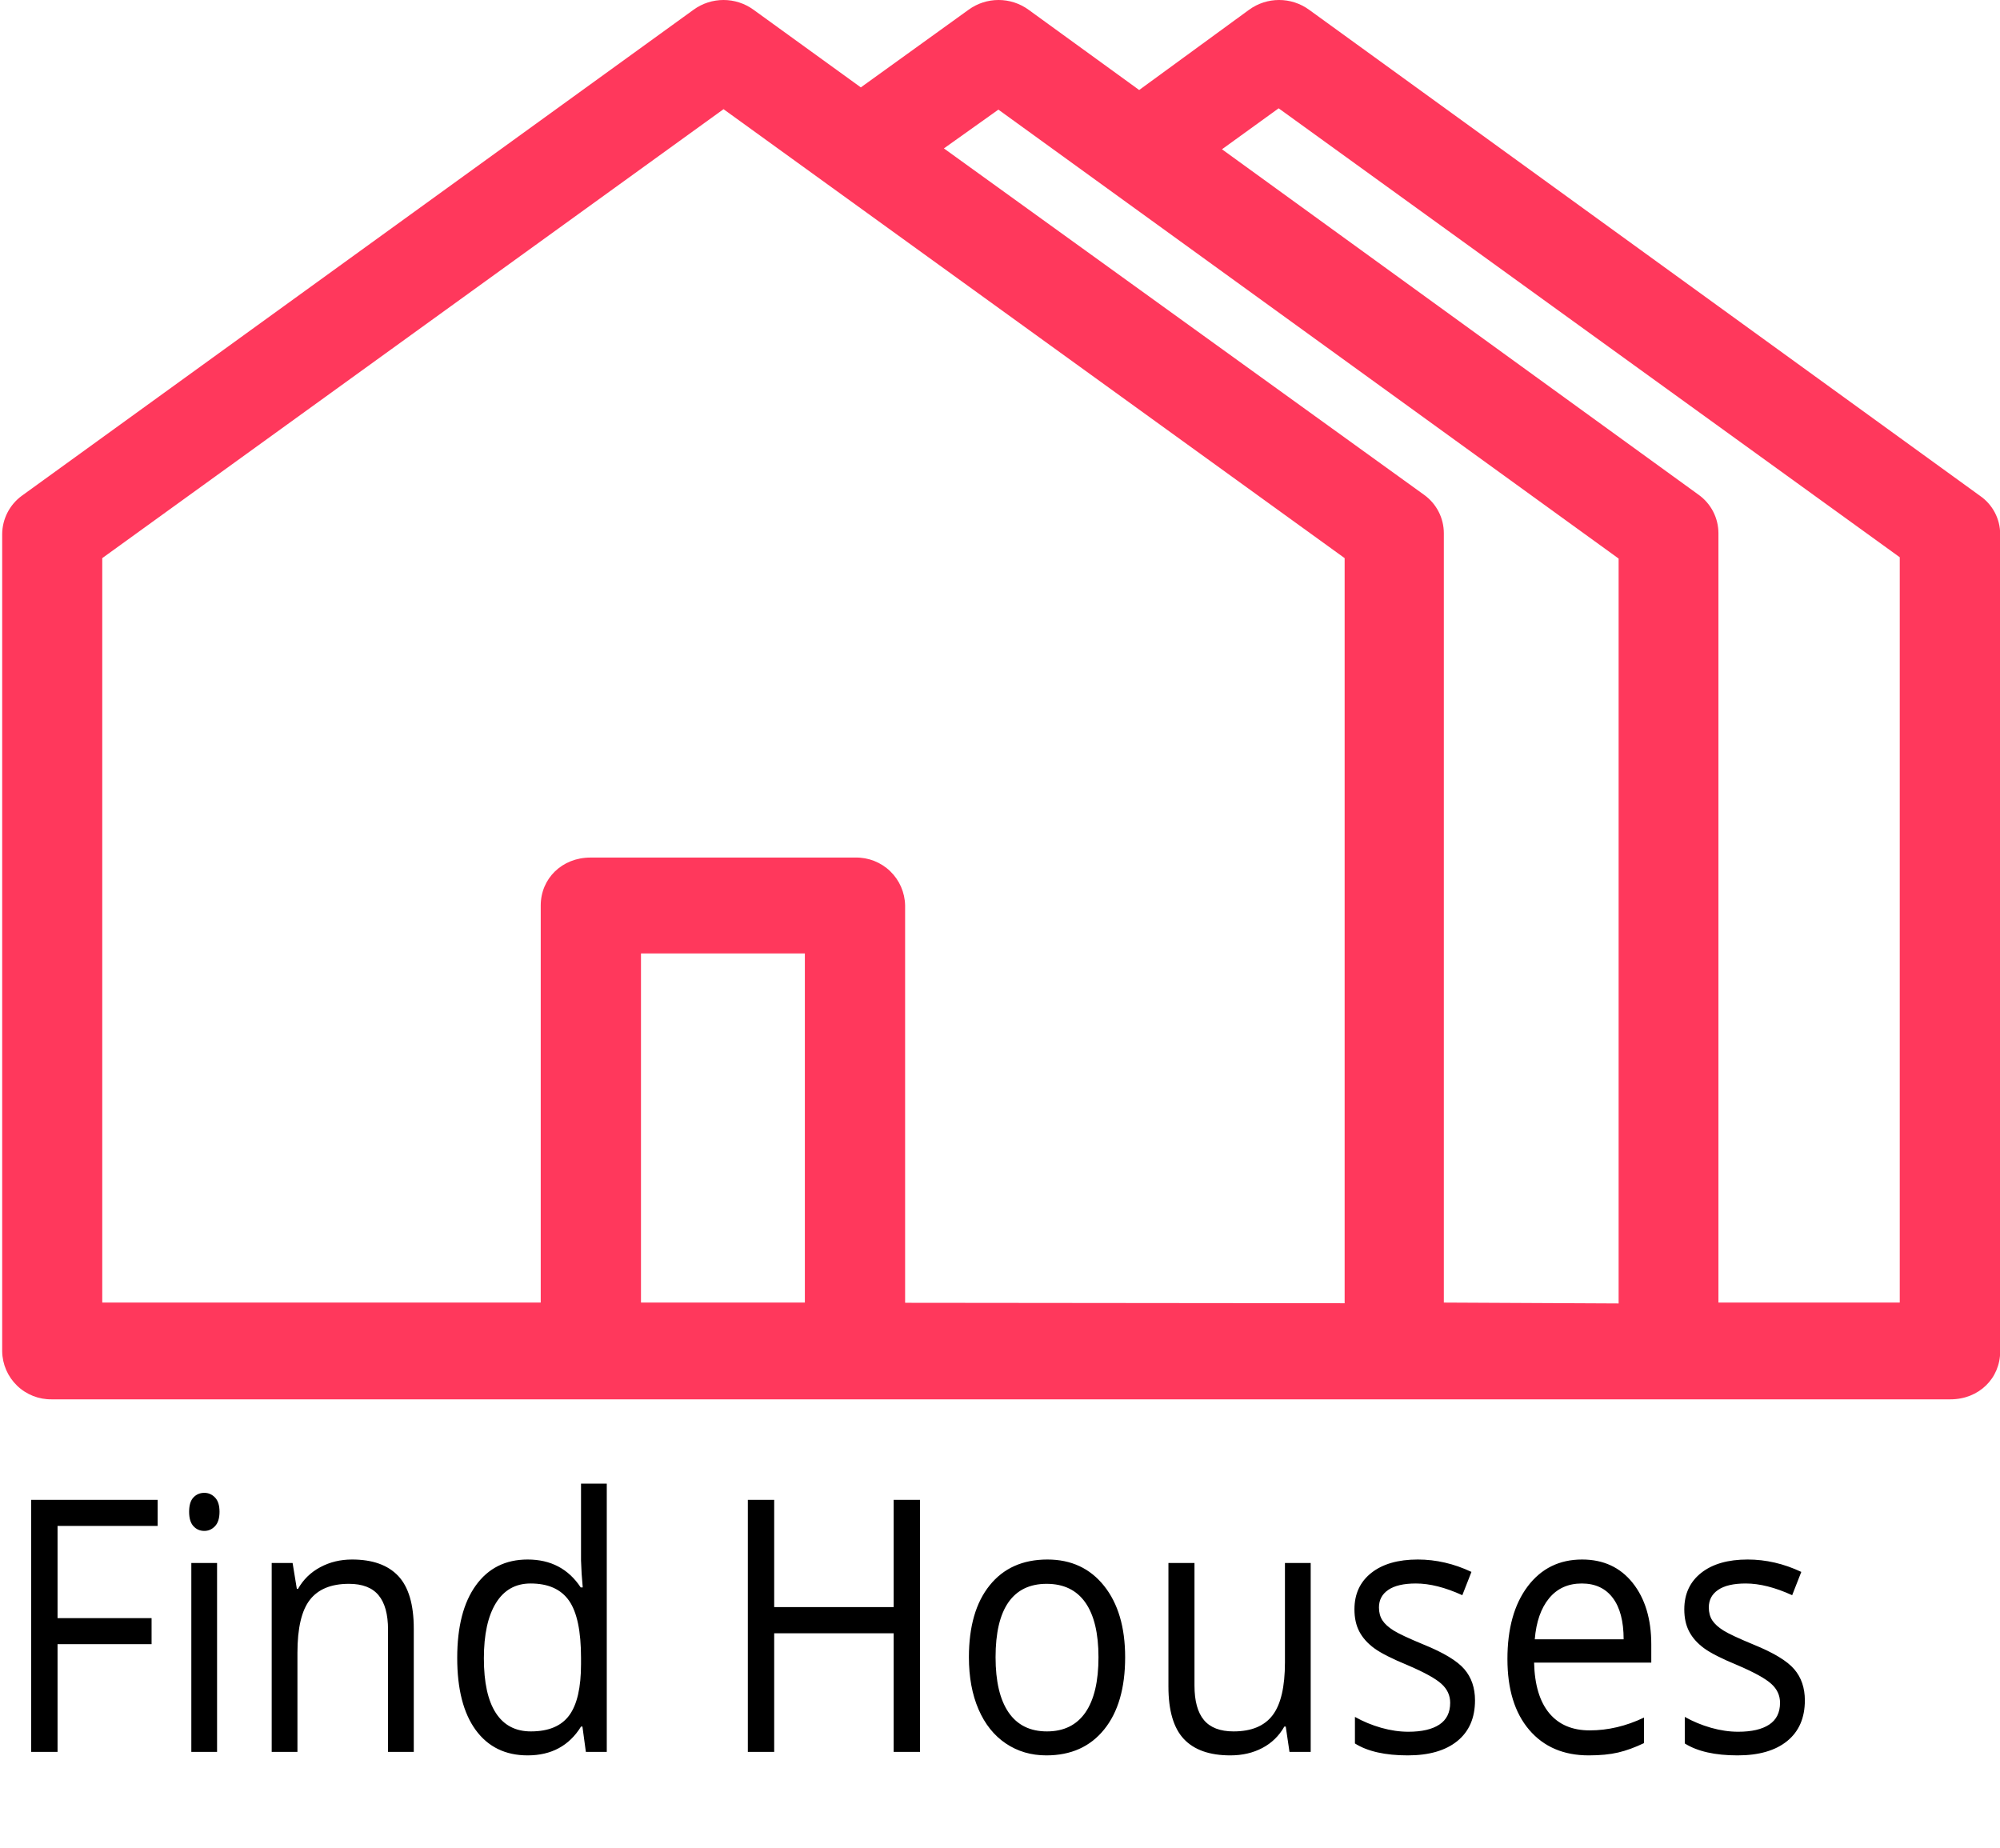
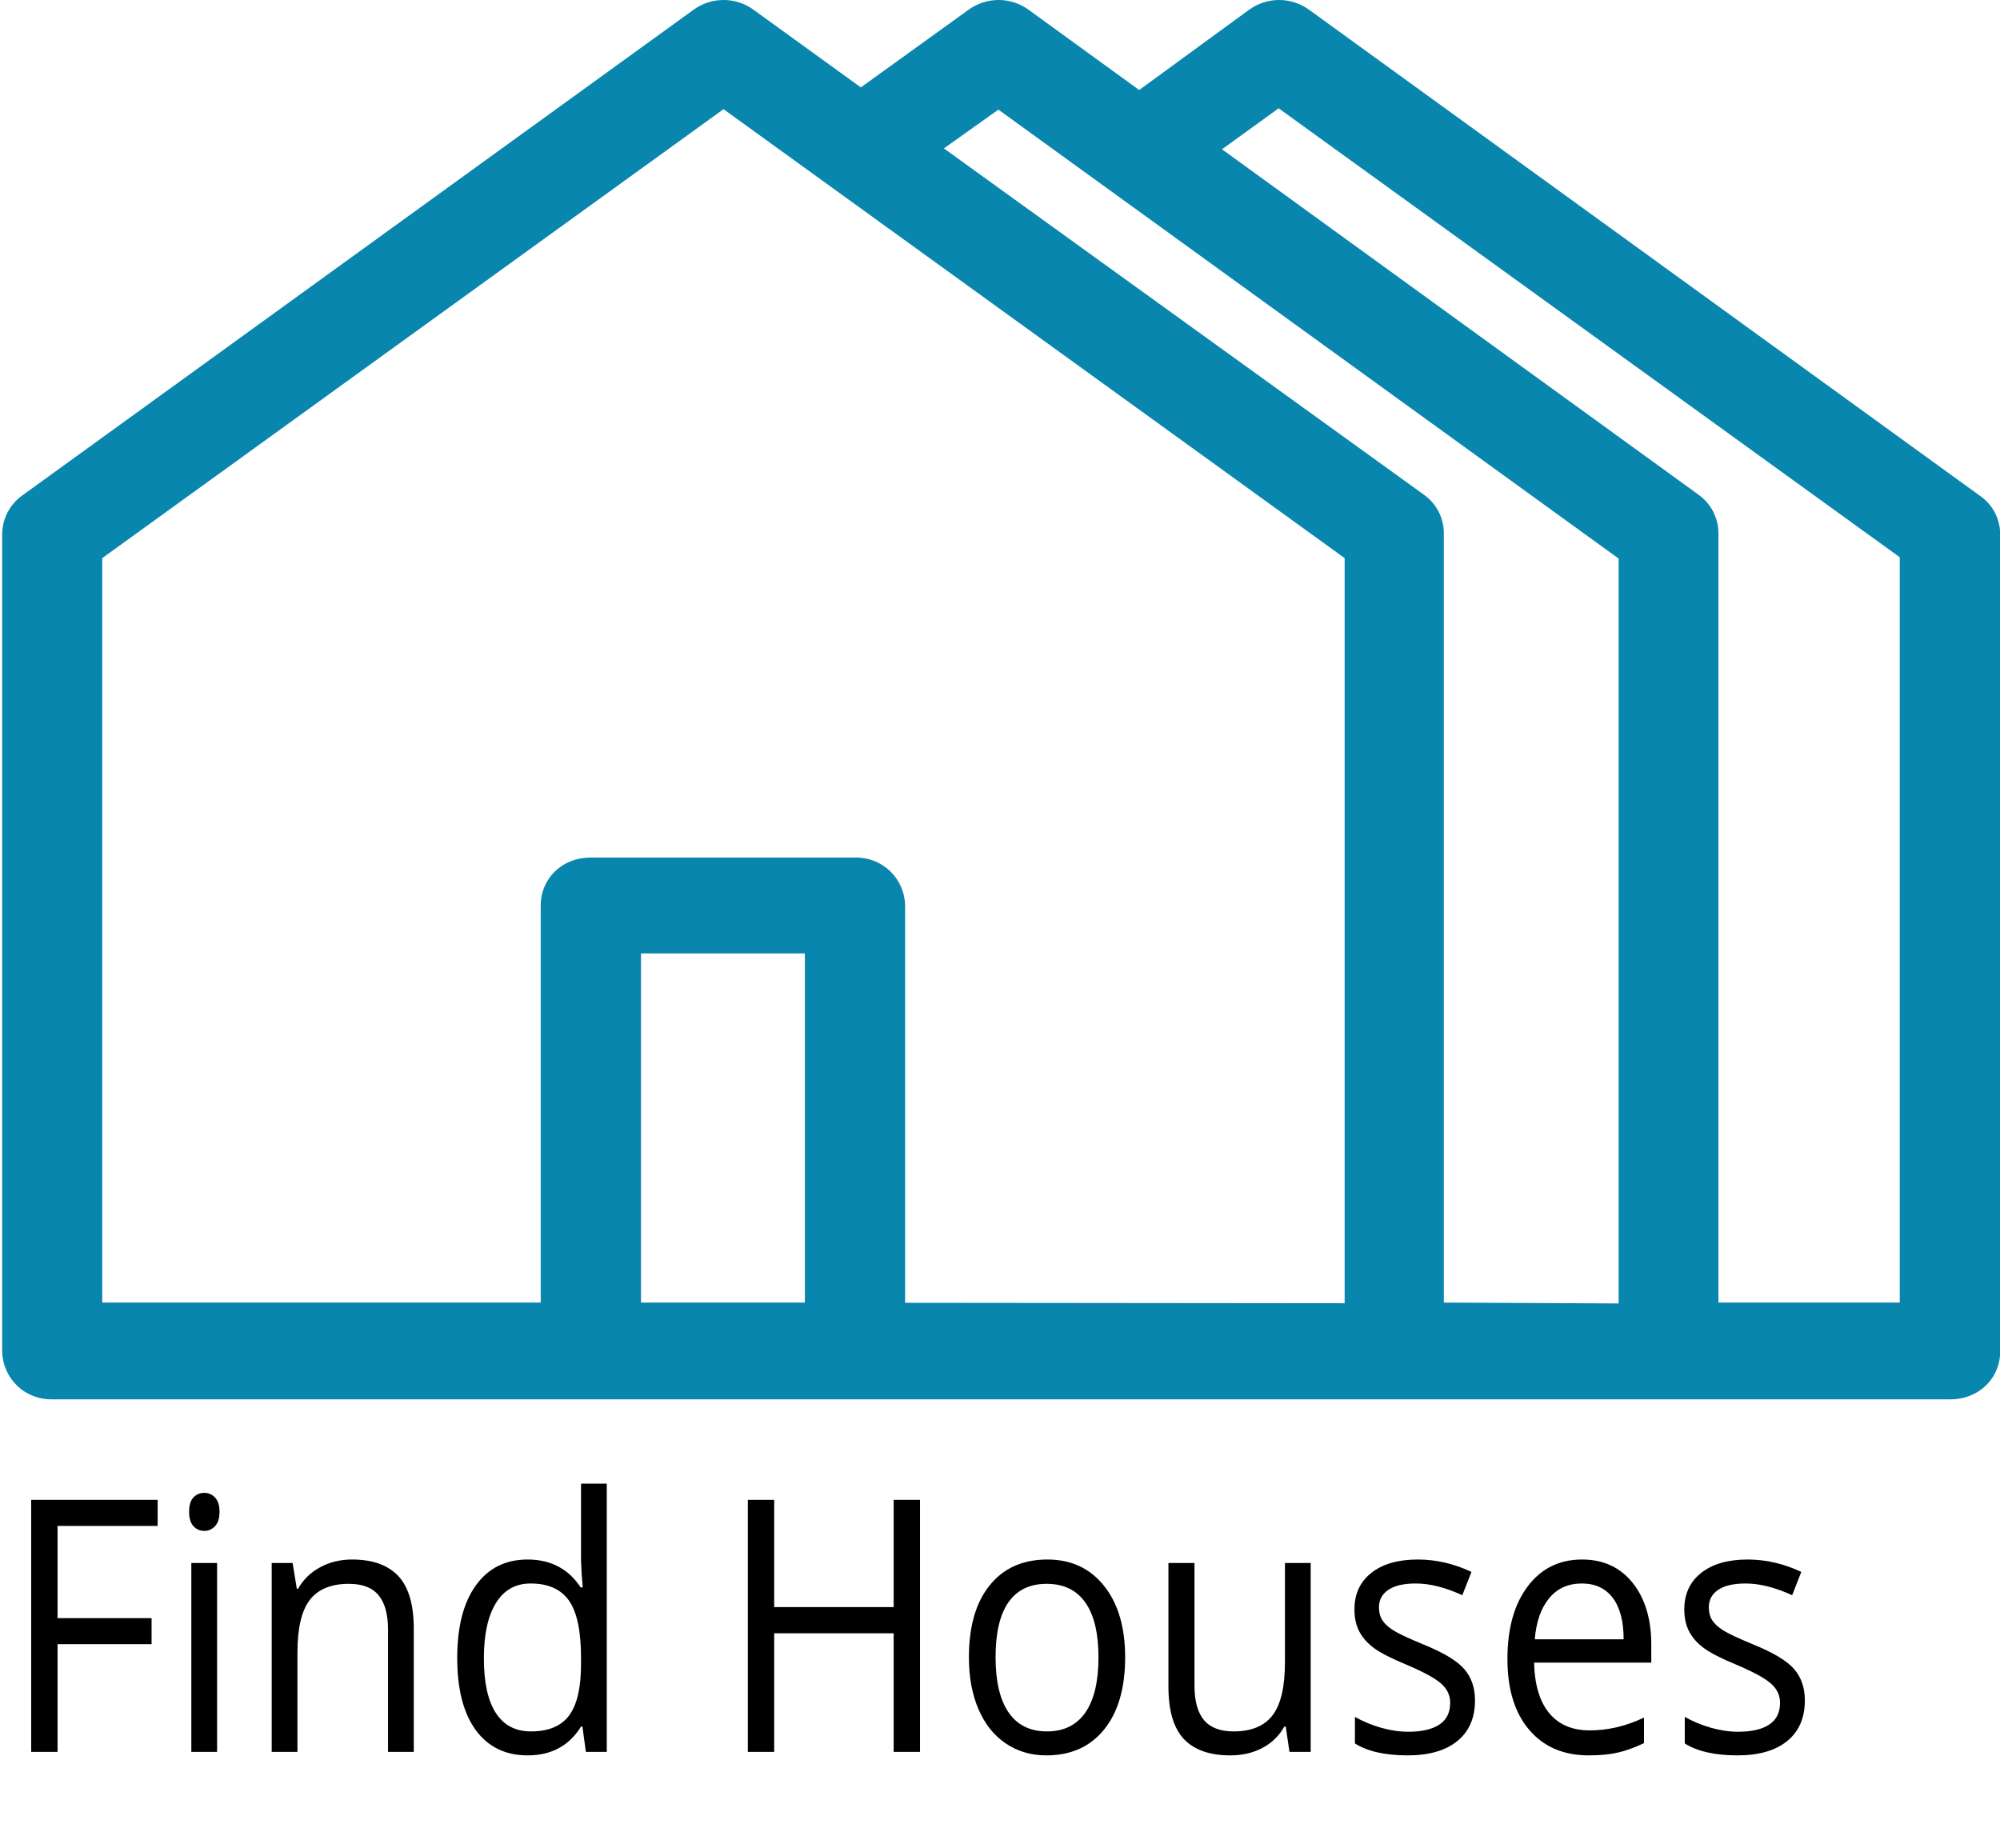
<svg xmlns="http://www.w3.org/2000/svg" viewBox="0 0 458.86 423.89">
  <defs>
-     <style>.cls-1{fill:#ff385c;}.cls-2{isolation:isolate;font-size:81px;font-family:OpenSans, Open Sans;}</style>
+     <style>.cls-1{fill:#0986ae;}.cls-2{isolation:isolate;font-size:81px;font-family:OpenSans, Open Sans;}</style>
  </defs>
  <g id="Capa_2" data-name="Capa 2">
    <g id="Capa_1-2" data-name="Capa 1">
      <path class="cls-1" d="M454.26,113.75,300.36,2.25a11.7,11.7,0,0,0-13.8,0l-25.2,18.4L236,2.25a11.7,11.7,0,0,0-13.8,0l-24.7,17.8-24.6-17.8a11.7,11.7,0,0,0-13.8,0L5,113.75a11,11,0,0,0-4.5,8.8v187.5a11.19,11.19,0,0,0,11.4,11h435.6c6.5,0,11.4-4.8,11.4-11V122.55A10.68,10.68,0,0,0,454.26,113.75Zm-18.4,185.1h-41.6V122.35a10.85,10.85,0,0,0-4.5-8.8l-109.4-79.3,13-9.4,142.5,103Zm-104.6,0V122.35a10.85,10.85,0,0,0-4.5-8.8l-110.2-79.5,12.5-8.9,142.3,103v170.9l-40.1-.2Zm-146.6,0h-37.6v-80.1h37.6Zm23,0v-91.1a11.19,11.19,0,0,0-11.4-11h-60.8c-6.5,0-11.4,4.8-11.4,11v91.1H23.46V128.05L166,25.05l142.5,103V299l-100.8-.1Z" />
      <text class="cls-2" transform="translate(0 401.94) scale(0.9 1)">Find Houses</text>
    </g>
  </g>
</svg>
